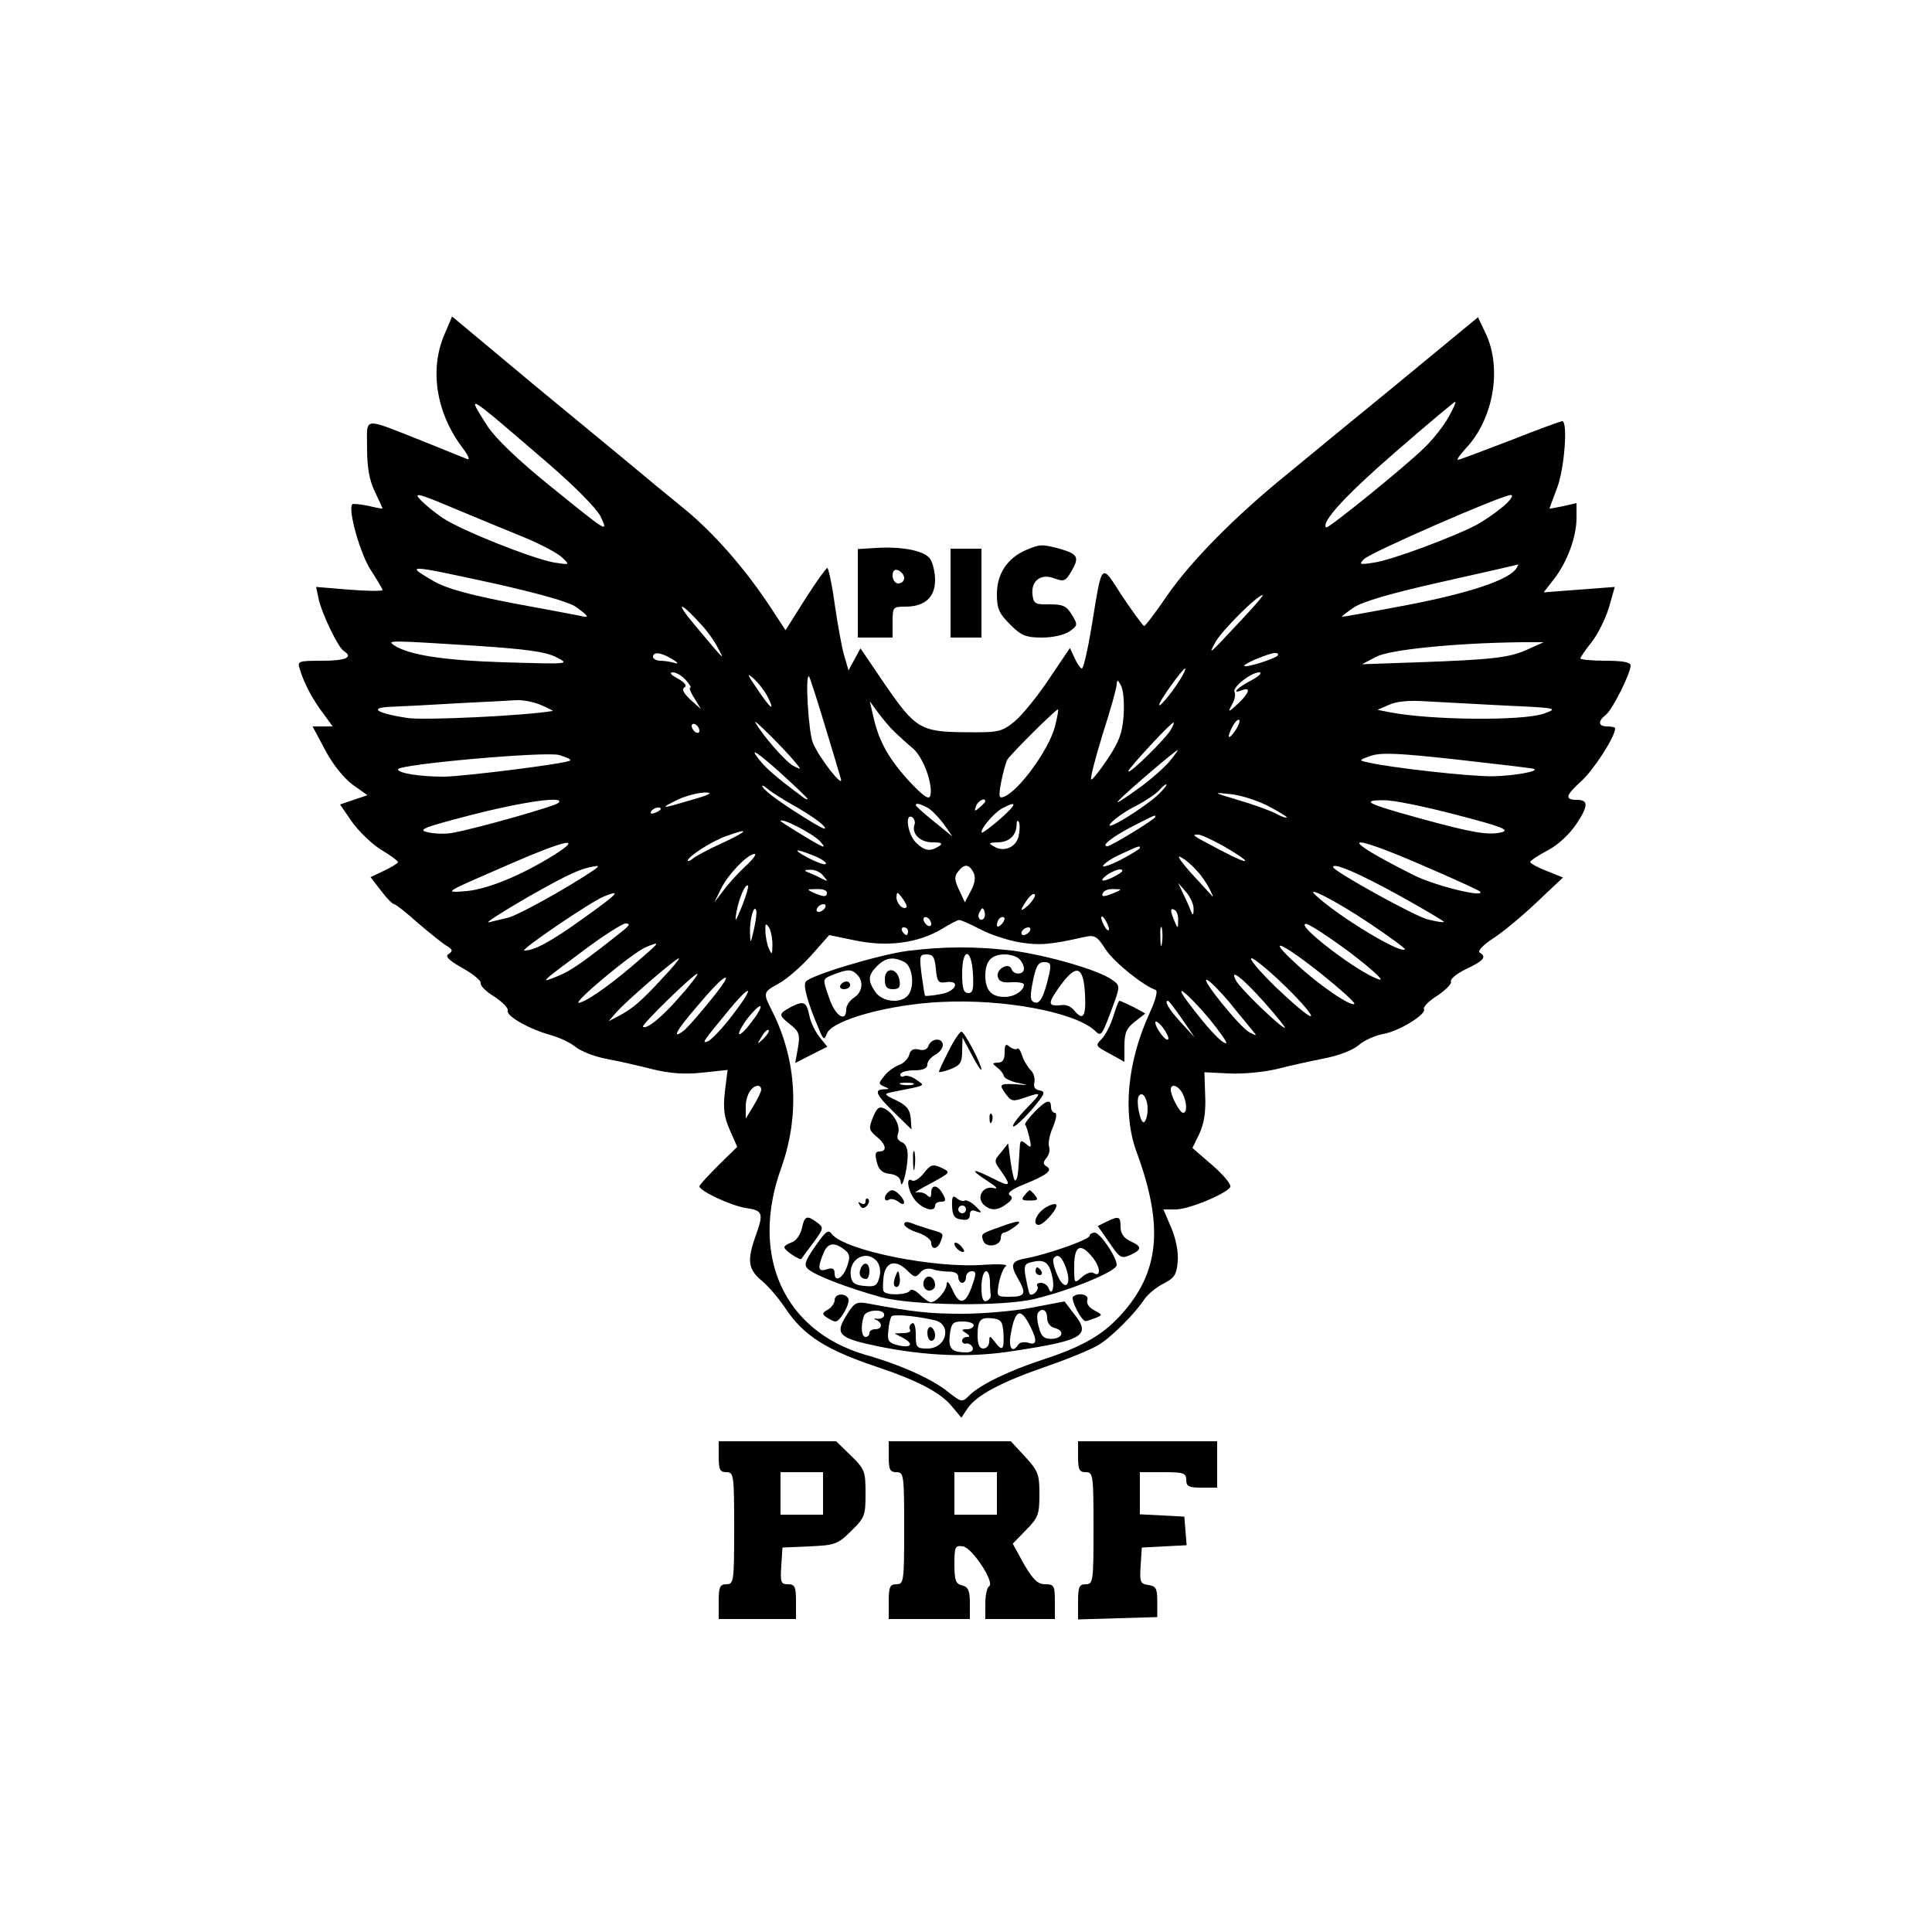
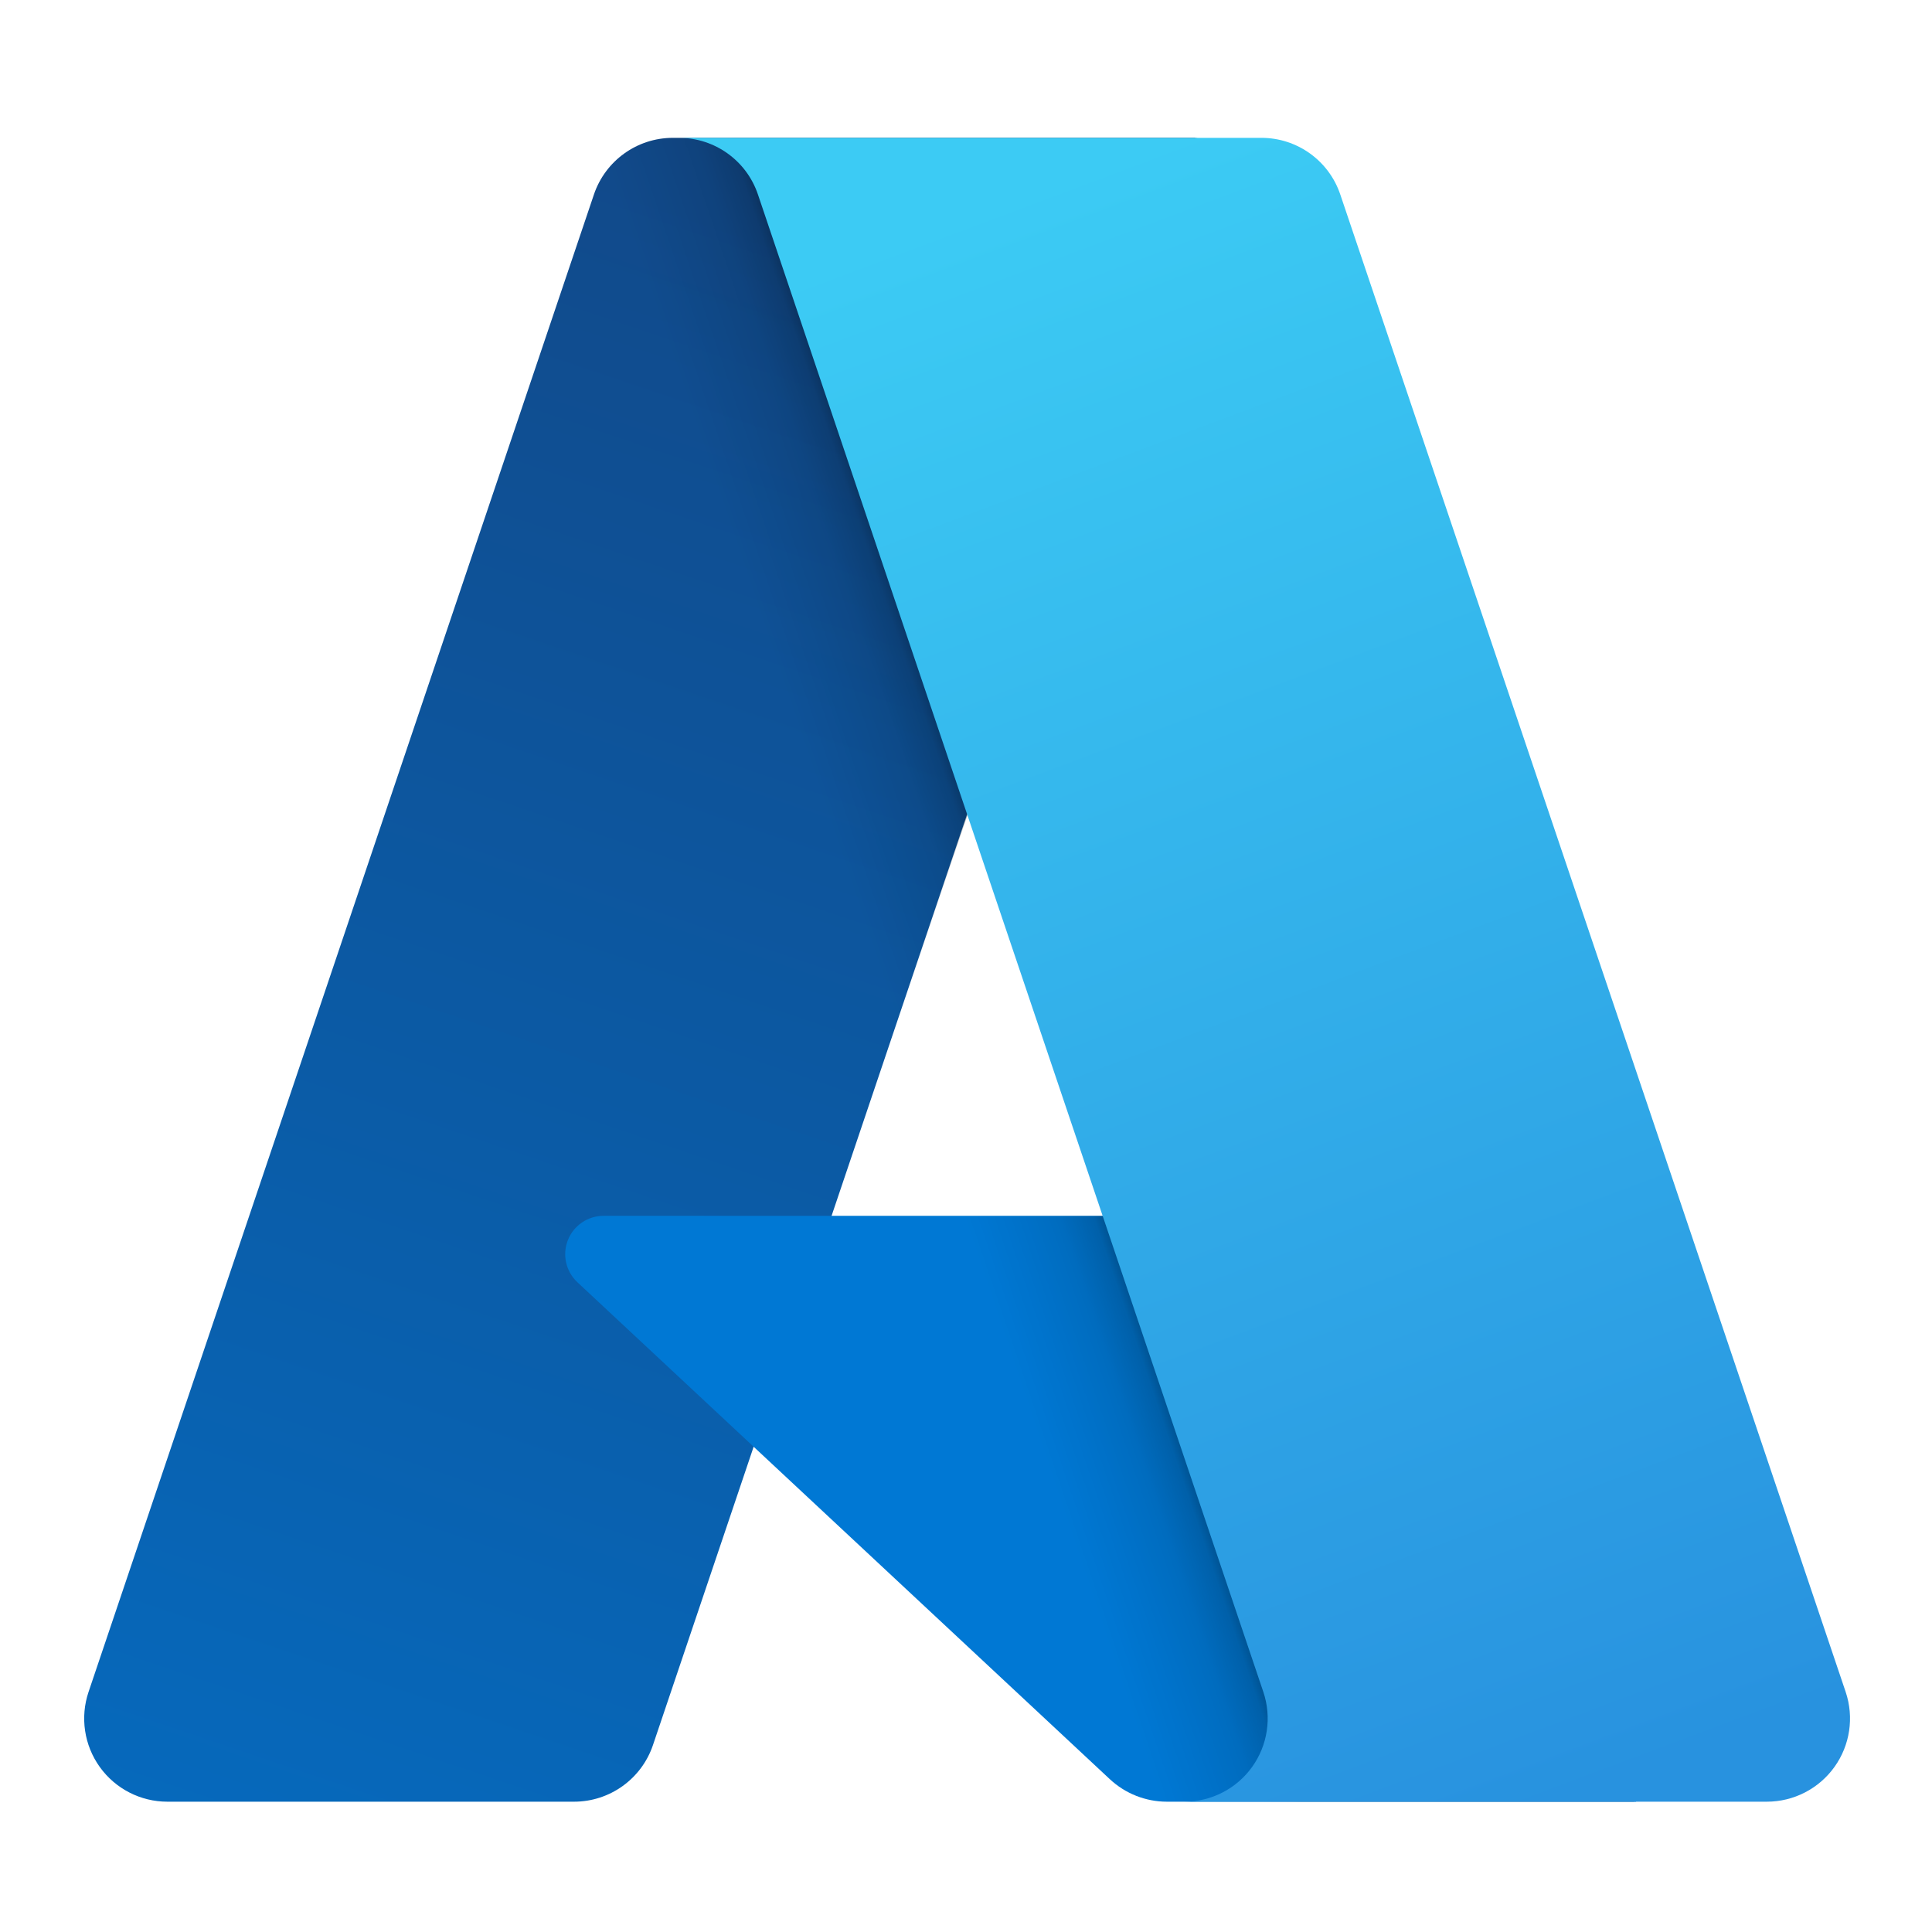
- <svg xmlns="http://www.w3.org/2000/svg" version="1.0" width="500pt" height="500pt" viewBox="0 0 500 500" preserveAspectRatio="xMidYMid meet">
-   <g transform="translate(0,500) scale(0.1,-0.1)" fill="#000000" stroke="none">
-     <path d="M1150 4134 c-39 -91 -21 -203 47 -293 15 -19 20 -32 12 -29 -8 3 -59 24 -114 46 -160 63 -145 65 -145 -18 0 -51 6 -83 20 -112 11 -23 20 -43 20 -44 0 -1 -17 2 -37 7 -21 4 -39 6 -41 4 -13 -12 21 -131 48 -171 16 -25 30 -48 30 -51 0 -3 -39 -3 -86 1 l-86 7 7 -33 c9 -38 50 -124 65 -133 25 -16 5 -25 -56 -25 -63 0 -65 -1 -58 -22 10 -35 34 -80 61 -115 l24 -33 -26 0 -26 0 33 -62 c19 -36 48 -72 71 -89 l38 -27 -36 -12 -35 -12 31 -45 c18 -25 51 -57 75 -72 24 -14 44 -29 44 -32 0 -3 -16 -13 -35 -22 l-36 -17 27 -35 c14 -19 30 -35 34 -35 4 0 32 -22 63 -50 32 -27 65 -54 75 -59 14 -9 14 -12 3 -20 -10 -6 0 -16 37 -37 27 -15 48 -33 46 -38 -2 -6 13 -22 35 -35 21 -14 37 -30 35 -36 -6 -14 57 -49 112 -64 22 -6 51 -20 63 -30 13 -11 48 -25 79 -31 32 -6 85 -18 120 -27 45 -11 83 -14 129 -9 l66 7 -7 -56 c-5 -44 -2 -66 13 -100 l19 -43 -49 -48 c-27 -27 -49 -51 -49 -54 0 -12 81 -50 119 -56 46 -7 48 -13 26 -74 -22 -63 -19 -85 17 -115 17 -14 44 -46 60 -70 47 -71 105 -108 236 -152 105 -35 165 -66 195 -102 l25 -30 16 24 c23 34 86 68 205 109 58 20 118 45 135 56 33 20 93 80 118 118 9 13 31 31 49 40 29 15 34 23 37 58 2 24 -5 59 -17 87 l-20 47 32 0 c33 0 130 40 141 58 3 6 -17 31 -46 56 l-52 45 18 37 c12 26 17 57 15 98 l-2 61 62 -3 c35 -2 89 3 124 11 34 9 90 21 125 28 36 7 73 21 88 34 15 13 43 25 63 29 40 6 115 52 106 65 -2 5 13 21 36 35 22 15 37 31 34 36 -3 5 14 20 39 32 47 22 54 32 35 43 -5 4 9 19 33 35 24 15 75 57 113 93 l70 66 -42 17 c-24 9 -43 20 -43 23 0 3 20 17 45 30 27 14 57 42 75 69 31 47 31 62 1 62 -32 0 -30 11 11 48 32 29 88 115 88 137 0 3 -9 5 -20 5 -24 0 -26 13 -3 31 17 15 63 106 63 127 0 8 -20 12 -65 12 -36 0 -65 3 -65 6 0 3 13 22 29 42 16 20 36 61 45 90 l15 53 -92 -7 -92 -7 28 36 c34 45 57 108 57 157 l0 38 -35 -8 c-19 -4 -35 -7 -35 -6 0 0 9 25 20 54 19 50 28 172 13 172 -4 0 -64 -22 -135 -50 -70 -27 -131 -50 -135 -50 -4 0 5 12 19 28 73 76 96 208 53 299 l-20 42 -200 -165 c-110 -90 -243 -199 -295 -242 -133 -108 -247 -223 -310 -314 -29 -43 -56 -78 -59 -78 -3 0 -28 35 -56 76 -57 89 -52 93 -80 -78 -10 -60 -21 -108 -25 -108 -4 0 -12 12 -19 27 l-12 26 -54 -80 c-29 -44 -70 -94 -89 -110 -34 -27 -40 -29 -128 -28 -116 1 -129 9 -210 127 l-61 90 -16 -29 -15 -28 -12 41 c-6 22 -17 82 -24 132 -7 51 -16 92 -19 92 -3 0 -29 -36 -57 -80 l-51 -81 -38 58 c-67 102 -148 194 -225 257 -42 34 -98 80 -125 103 -28 23 -146 121 -263 217 l-212 177 -20 -47z m266 -331 c72 -62 127 -118 138 -139 21 -45 21 -44 -135 82 -80 65 -138 121 -158 152 -55 87 -58 88 155 -95z m2333 118 c-12 -22 -40 -58 -63 -80 -50 -49 -250 -211 -254 -206 -14 13 50 83 178 194 83 72 153 131 156 131 3 0 -5 -18 -17 -39z m-2394 -311 c44 -18 89 -42 100 -53 20 -19 20 -19 -20 -13 -57 10 -243 84 -290 116 -22 15 -49 37 -59 49 -16 17 0 13 85 -23 57 -24 140 -58 184 -76z m2535 79 c-19 -16 -51 -38 -70 -48 -59 -31 -220 -91 -264 -97 -37 -6 -40 -5 -26 9 16 17 355 165 380 166 8 0 0 -13 -20 -30z m35 -159 c-18 -30 -119 -64 -279 -95 -94 -18 -172 -32 -173 -31 -1 1 13 12 31 24 22 15 97 37 227 66 107 24 195 44 197 45 2 0 0 -4 -3 -9z m-2646 -40 c116 -26 194 -48 212 -61 33 -24 36 -29 12 -23 -10 2 -89 17 -176 33 -114 22 -171 38 -203 56 -77 45 -75 45 155 -5z m1936 -92 c-89 -95 -89 -96 -69 -59 17 30 108 121 122 121 3 0 -21 -28 -53 -62z m-1397 -18 c13 -14 30 -38 39 -55 19 -36 22 -39 -57 55 -56 66 -42 67 18 0z m-590 -51 c137 -9 185 -16 212 -30 35 -18 35 -18 -135 -13 -159 5 -247 19 -285 44 -20 13 -13 13 208 -1z m2727 -9 c-47 -22 -90 -27 -285 -34 l-145 -5 36 19 c35 19 207 36 379 38 l55 0 -40 -18z m-2215 -26 c14 -8 17 -13 7 -10 -10 3 -27 6 -38 6 -10 0 -19 5 -19 10 0 14 21 12 50 -6z m1566 9 c-9 -9 -86 -33 -86 -26 0 6 63 32 79 33 8 0 11 -3 7 -7z m-245 -50 c-18 -33 -61 -87 -61 -77 0 10 61 94 67 94 2 0 -1 -8 -6 -17z m-1286 -13 c10 -11 15 -20 11 -20 -3 0 1 -12 11 -27 l17 -28 -27 24 c-18 17 -23 27 -16 32 8 4 1 13 -17 23 -17 9 -23 15 -13 16 9 0 24 -9 34 -20z m211 -42 c22 -43 8 -33 -27 20 -25 36 -27 42 -10 27 13 -11 29 -32 37 -47z m1252 41 c-37 -19 -53 -37 -23 -25 23 9 18 -8 -11 -35 -26 -24 -27 -24 -15 -1 7 12 9 26 6 31 -7 12 43 51 64 51 9 -1 -1 -10 -21 -21z m-1104 -114 c20 -66 39 -129 42 -140 9 -29 -56 53 -72 92 -12 28 -21 184 -10 172 2 -2 20 -58 40 -124z m774 25 c-3 -47 -12 -70 -42 -115 -21 -31 -40 -55 -42 -52 -3 3 11 56 30 118 20 62 36 119 36 128 1 13 3 12 11 -3 6 -10 9 -44 7 -76z m-1507 25 c19 -8 32 -15 29 -15 -68 -12 -334 -25 -377 -18 -82 13 -100 27 -38 29 28 1 104 5 170 9 66 3 134 7 151 8 18 1 47 -5 65 -13z m2494 -1 c136 -6 139 -7 100 -21 -55 -19 -294 -17 -400 4 l-30 6 30 13 c19 9 53 12 95 9 36 -2 128 -7 205 -11z m-1579 -69 c12 -11 33 -31 48 -43 26 -24 50 -90 44 -120 -3 -13 -16 -5 -52 33 -54 58 -81 105 -95 167 l-10 43 22 -30 c12 -16 31 -39 43 -50z m414 14 c-16 -60 -94 -167 -132 -181 -13 -5 -14 0 -7 38 5 25 12 51 16 58 10 16 127 132 131 130 2 -1 -2 -21 -8 -45z m-670 -94 c14 -17 14 -18 -7 -7 -20 11 -79 78 -98 112 -9 15 77 -70 105 -105z m1136 83 c-18 -26 -22 -17 -5 14 6 11 13 17 16 15 3 -3 -2 -16 -11 -29z m-1386 1 c0 -6 -4 -7 -10 -4 -5 3 -10 11 -10 16 0 6 5 7 10 4 6 -3 10 -11 10 -16z m1221 4 c-12 -23 -111 -120 -111 -109 0 7 110 126 117 126 2 0 -1 -8 -6 -17z m-941 -181 c0 -2 -6 0 -12 5 -73 54 -101 79 -120 106 -15 21 4 8 55 -37 42 -38 77 -71 77 -74z m-614 100 c-8 -8 -271 -41 -327 -42 -63 0 -119 9 -119 19 0 13 383 47 417 37 18 -5 31 -11 29 -14z m1552 -1 c-13 -16 -52 -51 -88 -76 -36 -26 -56 -38 -45 -27 20 22 147 130 153 131 2 1 -7 -12 -20 -28z m942 -21 c14 -6 -52 -18 -107 -19 -56 -1 -264 22 -323 36 -24 5 -24 6 8 17 27 9 72 7 225 -10 106 -12 194 -22 197 -24z m-1908 -99 c31 -18 62 -39 70 -49 9 -11 0 -8 -27 8 -68 41 -124 80 -131 93 -4 6 1 5 12 -4 10 -9 45 -31 76 -48z m938 35 c-37 -36 -150 -105 -125 -76 11 12 41 33 66 45 25 13 51 31 58 39 8 9 16 16 19 16 4 0 -5 -11 -18 -24z m-1210 -16 c-80 -24 -86 -24 -35 1 22 10 54 18 70 18 22 0 12 -6 -35 -19z m1490 -15 c27 -14 50 -28 50 -30 0 -3 -13 1 -29 10 -16 8 -60 24 -98 35 -64 19 -65 20 -21 15 27 -2 70 -16 98 -30z m-1835 7 c-10 -9 -211 -66 -272 -77 -18 -4 -48 -3 -65 1 -29 6 -15 12 112 45 136 35 246 50 225 31z m1105 4 c0 -2 -7 -9 -15 -16 -13 -11 -14 -10 -9 4 5 14 24 23 24 12z m1220 -35 c116 -30 139 -39 116 -45 -34 -8 -73 -2 -211 36 -135 37 -156 47 -95 47 25 1 110 -17 190 -38z m-1370 19 c10 -5 29 -25 42 -42 l23 -33 -48 39 c-26 21 -47 40 -47 42 0 7 10 4 30 -6z m189 -29 c-24 -21 -46 -37 -48 -36 -6 7 29 49 51 62 42 23 41 13 -3 -26z m-879 25 c0 -2 -7 -7 -16 -10 -8 -3 -12 -2 -9 4 6 10 25 14 25 6z m657 -39 c-9 -24 14 -47 46 -47 24 0 28 -3 17 -10 -23 -15 -38 -12 -60 10 -21 21 -29 77 -9 65 5 -4 8 -12 6 -18z m623 19 c0 -6 -115 -76 -124 -76 -18 0 11 23 62 50 63 32 62 32 62 26z m-868 -63 c19 -21 12 -19 -39 12 -35 21 -63 39 -63 40 0 11 83 -32 102 -52z m514 12 c-7 -28 -38 -41 -63 -26 -16 9 -15 10 8 11 30 0 49 17 50 45 0 11 3 14 6 7 3 -7 2 -24 -1 -37z m-765 -16 c-36 -16 -71 -35 -78 -41 -7 -6 -13 -8 -13 -5 0 10 62 50 99 63 63 23 58 14 -8 -17z m1296 -9 c76 -44 73 -53 -5 -12 -78 41 -80 42 -61 42 8 0 37 -14 66 -30z m-1732 -22 c-85 -53 -170 -88 -226 -94 -64 -5 -64 -6 111 70 142 62 192 73 115 24z m2250 -29 c77 -33 142 -63 145 -66 17 -18 -114 14 -169 41 -202 101 -187 117 24 25z m-735 46 c0 -2 -23 -16 -51 -31 -28 -14 -48 -20 -44 -14 4 7 26 21 49 31 46 21 46 21 46 14z m-843 -20 c20 -8 34 -18 30 -21 -3 -3 -22 4 -44 15 -45 24 -37 27 14 6z m-178 -27 c-19 -18 -45 -46 -57 -63 l-23 -30 17 35 c18 37 69 90 87 90 6 0 -5 -15 -24 -32z m1167 -10 c12 -12 27 -34 34 -48 7 -14 11 -23 8 -20 -2 3 -27 29 -54 59 -27 30 -40 49 -29 43 11 -5 30 -21 41 -34z m-1561 -1 c-70 -47 -195 -116 -220 -122 -17 -4 -39 -9 -50 -12 -11 -2 35 27 102 66 108 61 136 74 178 80 5 0 1 -5 -10 -12z m984 -4 c6 -12 5 -27 -6 -48 l-16 -30 -15 32 c-12 26 -13 35 -2 48 16 20 27 19 39 -2z m1103 -61 c65 -36 117 -67 115 -68 -1 -2 -19 1 -40 6 -33 7 -247 126 -247 136 0 13 69 -17 172 -74z m-1491 51 c13 -15 12 -15 -6 -6 -11 6 -27 13 -35 16 -10 4 -8 6 6 6 12 1 28 -6 35 -16z m759 2 c-33 -19 -50 -18 -26 0 11 8 27 15 35 15 10 -1 7 -6 -9 -15z m-970 -81 c-17 -41 -19 -44 -14 -14 7 37 23 74 30 68 2 -2 -5 -26 -16 -54z m1169 -8 c0 -14 -2 -16 -6 -6 -3 8 -12 29 -20 45 l-14 30 21 -24 c11 -13 20 -33 19 -45z m-949 44 c0 -12 -8 -12 -35 0 -18 8 -17 9 8 9 15 1 27 -3 27 -9z m745 0 c-28 -12 -37 -12 -30 0 3 6 16 10 28 9 21 0 21 -1 2 -9z m-1373 -65 c-86 -62 -129 -85 -155 -85 -14 0 173 127 206 140 47 19 37 8 -51 -55z m834 27 c-9 -8 -26 10 -26 26 1 15 2 15 15 -2 8 -11 13 -21 11 -24z m315 5 c-13 -12 -20 -15 -16 -7 14 26 28 41 33 35 3 -3 -5 -16 -17 -28z m881 -45 c54 -36 96 -67 94 -69 -12 -12 -172 85 -231 140 -31 28 52 -14 137 -71z m-1407 38 c-3 -5 -11 -10 -16 -10 -6 0 -7 5 -4 10 3 6 11 10 16 10 6 0 7 -4 4 -10z m-184 -56 c-9 -38 -9 -38 -10 -7 -1 33 10 74 16 57 2 -6 -1 -28 -6 -50z m595 29 c-10 -10 -19 5 -10 18 6 11 8 11 12 0 2 -7 1 -15 -2 -18z m503 -6 c0 -21 -1 -21 -9 -2 -12 28 -12 37 0 30 6 -3 10 -16 9 -28z m-639 -8 c0 -6 -4 -7 -10 -4 -5 3 -10 11 -10 16 0 6 5 7 10 4 6 -3 10 -11 10 -16z m182 -1 c-7 -7 -12 -8 -12 -2 0 6 3 14 7 17 3 4 9 5 12 2 2 -3 -1 -11 -7 -17z m278 -13 c0 -5 -5 -3 -10 5 -5 8 -10 20 -10 25 0 6 5 3 10 -5 5 -8 10 -19 10 -25z m-333 0 c26 -14 73 -29 103 -34 51 -8 77 -6 166 14 27 6 33 3 56 -33 22 -33 97 -93 129 -104 6 -2 -1 -28 -15 -58 -59 -128 -71 -261 -35 -360 72 -195 60 -314 -42 -425 -48 -52 -100 -81 -204 -115 -85 -28 -159 -64 -186 -91 -19 -19 -20 -19 -57 10 -40 32 -121 69 -213 95 -211 62 -299 257 -217 484 48 135 40 278 -23 404 -25 49 -25 50 17 73 20 11 57 43 83 72 l47 53 68 -14 c82 -17 161 -7 222 29 21 13 42 24 46 24 3 1 28 -10 55 -24z m-924 -3 c-97 -77 -134 -104 -169 -118 -49 -20 -48 -19 66 66 52 39 101 70 109 70 12 0 11 -4 -6 -18z m386 -37 c0 -26 -2 -27 -9 -10 -5 11 -9 31 -9 45 -1 20 1 22 9 10 5 -8 9 -28 9 -45z m1008 3 c-2 -13 -4 -5 -4 17 -1 22 1 32 4 23 2 -10 2 -28 0 -40z m488 -24 c55 -42 89 -73 75 -69 -49 13 -221 144 -190 144 8 0 60 -34 115 -75z m-1145 56 c0 -5 -2 -10 -4 -10 -3 0 -8 5 -11 10 -3 6 -1 10 4 10 6 0 11 -4 11 -10z m315 0 c-3 -5 -11 -10 -16 -10 -6 0 -7 5 -4 10 3 6 11 10 16 10 6 0 7 -4 4 -10z m-1000 -65 c-71 -63 -139 -113 -165 -120 -29 -9 137 130 172 144 36 15 36 13 -7 -24z m1758 -48 c48 -39 85 -72 82 -75 -8 -8 -90 47 -150 103 -82 75 -40 58 68 -28z m-1709 -9 c-55 -60 -78 -79 -114 -98 l-25 -13 20 23 c25 29 154 140 162 140 3 0 -16 -24 -43 -52z m1615 -23 c42 -41 70 -75 63 -75 -7 0 -47 34 -90 75 -42 41 -71 75 -63 75 7 0 48 -34 90 -75z m-1566 -20 c-46 -54 -90 -91 -99 -82 -5 4 131 137 141 137 3 0 -15 -25 -42 -55z m1510 -20 c32 -36 55 -65 52 -65 -10 0 -116 102 -126 122 -19 35 16 8 74 -57z m-1399 53 c-13 -22 -88 -112 -104 -125 -33 -25 -20 0 31 59 49 58 69 77 77 78 2 0 0 -6 -4 -12z m1307 -51 c23 -29 50 -61 58 -71 15 -18 15 -18 -5 -8 -25 13 -131 144 -110 136 8 -3 33 -29 57 -57z m-1286 -35 c-26 -34 -54 -63 -63 -67 -17 -6 -14 -2 56 83 60 72 65 59 7 -16z m1235 -9 c28 -35 48 -63 43 -63 -11 0 -46 37 -93 99 -50 65 -11 36 50 -36z m-71 0 l33 -48 -36 39 c-31 34 -44 56 -33 56 2 0 18 -21 36 -47z m-1114 -8 c-15 -20 -29 -34 -32 -31 -3 2 7 21 22 41 15 19 30 33 33 31 3 -3 -8 -22 -23 -41z m1078 -45 c-6 -6 -33 30 -33 44 0 6 9 0 20 -14 10 -14 16 -27 13 -30z m-1047 2 c-17 -16 -18 -16 -5 5 7 12 15 20 18 17 3 -2 -3 -12 -13 -22z m-6 -132 c0 -5 -9 -24 -20 -42 l-20 -33 0 31 c0 29 15 54 32 54 4 0 8 -4 8 -10z m1090 -9 c12 -24 13 -51 2 -51 -9 0 -32 44 -32 60 0 17 19 11 30 -9z m-90 -41 c0 -16 -4 -31 -9 -34 -9 -6 -22 53 -14 67 9 15 23 -5 23 -33z" />
-     <path d="M2348 2539 c-74 -10 -254 -64 -263 -80 -7 -10 6 -56 33 -119 13 -32 15 -33 22 -15 13 35 162 76 297 82 161 8 342 -26 395 -73 19 -18 18 -20 54 78 12 35 12 39 -9 53 -35 25 -168 63 -258 75 -95 11 -175 11 -271 -1z m74 -46 c3 -33 6 -38 26 -35 40 6 26 -25 -15 -31 -20 -4 -38 -5 -39 -4 -1 1 -5 26 -9 55 -6 48 -5 52 13 52 17 0 21 -7 24 -37z m96 -13 c2 -40 0 -50 -12 -50 -12 0 -16 11 -16 50 0 68 24 68 28 0z m120 38 c7 -7 12 -18 12 -25 0 -16 -27 -17 -32 -1 -7 19 -40 0 -36 -19 3 -13 12 -17 36 -15 18 1 32 -2 32 -6 0 -16 -25 -32 -50 -32 -34 0 -50 17 -50 55 0 38 16 55 50 55 14 0 31 -5 38 -12z m-297 -8 c22 -12 27 -68 7 -88 -20 -20 -65 -14 -82 10 -21 30 -20 44 4 68 22 22 42 25 71 10z m374 -32 c-13 -57 -24 -78 -38 -72 -11 4 -12 15 -4 54 8 40 14 50 29 50 17 0 19 -5 13 -32z m-497 0 c18 -18 14 -46 -8 -60 -11 -7 -20 -21 -20 -30 0 -36 -29 -17 -44 29 -18 52 -19 49 14 62 34 13 44 13 58 -1z m590 -51 c3 -58 -5 -70 -28 -42 -7 9 -20 15 -29 14 -40 -4 -41 2 -10 46 44 62 63 57 67 -18z" />
-     <path d="M2290 2466 c0 -20 5 -26 21 -26 15 0 20 5 17 22 -5 34 -38 37 -38 4z" />
-     <path d="M2175 2450 c-3 -5 1 -10 9 -10 9 0 16 5 16 10 0 6 -4 10 -9 10 -6 0 -13 -4 -16 -10z" />
-     <path d="M2047 2394 c-33 -18 -33 -21 -1 -46 22 -18 25 -25 19 -60 l-7 -39 41 21 42 21 -20 25 c-11 14 -23 38 -26 54 -8 38 -14 41 -48 24z" />
-     <path d="M2881 2369 c-7 -22 -20 -48 -30 -58 -17 -17 -16 -18 21 -38 l38 -21 0 41 c0 33 5 46 27 63 l27 21 -31 17 c-18 9 -34 16 -36 16 -2 0 -9 -18 -16 -41z" />
-     <path d="M2455 2280 c-14 -27 -25 -51 -25 -54 0 -2 14 1 30 7 25 10 30 17 30 47 l1 35 24 -45 c13 -25 24 -42 25 -38 0 14 -44 98 -52 98 -4 0 -19 -22 -33 -50z" />
-     <path d="M2403 2294 c-3 -10 -13 -14 -25 -10 -14 3 -22 -1 -25 -14 -3 -11 -15 -22 -26 -26 -11 -4 -29 -16 -38 -28 -16 -20 -16 -21 -1 -28 15 -6 15 -7 0 -7 -27 -1 -22 -13 27 -61 l44 -43 -2 29 c-2 22 -10 33 -37 46 -33 16 -34 17 -10 22 91 18 85 15 61 32 -11 8 -26 12 -31 9 -6 -3 -10 -1 -10 4 0 6 16 11 35 11 24 0 35 5 35 15 0 8 9 19 20 25 11 6 20 17 20 25 0 20 -29 19 -37 -1z m-40 -101 c-7 -2 -21 -2 -30 0 -10 3 -4 5 12 5 17 0 24 -2 18 -5z" />
-     <path d="M2600 2276 c0 -18 -5 -26 -17 -26 -16 -1 -16 -2 -2 -13 9 -7 16 -16 17 -22 1 -5 16 -13 34 -17 33 -7 33 -7 -4 -4 -42 2 -44 0 -23 -28 12 -16 18 -17 46 -7 47 16 47 15 4 -29 -21 -22 -36 -42 -33 -45 3 -3 24 16 47 42 35 41 38 48 22 51 -13 2 -17 9 -14 21 2 10 -2 25 -10 32 -8 8 -18 25 -22 38 -4 12 -9 20 -12 17 -4 -3 -12 -1 -20 5 -10 9 -13 6 -13 -15z" />
-     <path d="M2677 2122 c-15 -16 -26 -30 -24 -33 3 -2 7 -17 11 -33 6 -26 5 -28 -8 -17 -14 12 -16 10 -17 -10 -4 -67 -5 -79 -11 -84 -3 -3 -8 17 -12 45 l-7 51 -18 -23 c-19 -22 -19 -23 0 -49 27 -39 24 -42 -21 -19 -55 28 -63 25 -15 -6 22 -14 30 -22 18 -19 -28 8 -47 -22 -28 -42 18 -17 37 -17 61 2 14 10 16 17 7 22 -7 5 5 15 35 27 62 25 77 37 61 47 -10 6 -10 11 -1 22 7 8 10 21 7 29 -3 8 1 31 10 51 9 22 11 37 5 37 -5 0 -10 7 -10 15 0 22 -13 18 -43 -13z" />
-     <path d="M2259 2108 c-11 -28 -11 -32 9 -49 25 -20 29 -39 8 -39 -11 0 -12 -7 -7 -27 5 -21 15 -29 34 -31 17 -2 27 -10 28 -20 2 -26 17 28 18 64 1 21 -5 34 -15 38 -10 4 -14 12 -10 22 7 19 -9 50 -33 64 -16 8 -21 4 -32 -22z" />
-     <path d="M2561 2104 c0 -11 3 -14 6 -6 3 7 2 16 -1 19 -3 4 -6 -2 -5 -13z" />
-     <path d="M2363 1995 c0 -22 2 -30 4 -17 2 12 2 30 0 40 -3 9 -5 -1 -4 -23z" />
-     <path d="M2391 1964 c-11 -14 -25 -23 -31 -19 -17 11 -10 -29 9 -52 20 -23 51 -31 51 -13 0 6 7 10 15 10 13 0 14 4 5 20 -13 24 -30 26 -30 3 0 -13 -3 -14 -11 -6 -6 6 -19 9 -28 7 -9 -3 8 8 37 23 53 29 53 29 28 41 -22 10 -28 8 -45 -14z" />
-     <path d="M2297 1913 c-11 -10 -8 -25 3 -18 6 4 17 1 25 -5 18 -15 20 1 3 18 -14 14 -22 15 -31 5z" />
-     <path d="M2651 1906 c-9 -11 -6 -13 14 -13 20 0 23 2 14 13 -6 8 -13 14 -14 14 -1 0 -8 -6 -14 -14z" />
-     <path d="M2464 1878 c1 -24 6 -32 24 -34 15 -3 22 1 22 12 0 11 5 14 17 9 15 -5 15 -3 -2 13 -11 11 -24 17 -28 15 -4 -3 -14 0 -21 6 -10 9 -13 4 -12 -21z m36 -8 c0 -5 -4 -10 -10 -10 -5 0 -10 5 -10 10 0 6 5 10 10 10 6 0 10 -4 10 -10z" />
-     <path d="M2240 1891 c0 -7 -5 -9 -12 -5 -7 5 -8 3 -3 -5 5 -9 10 -10 18 -2 6 6 8 14 4 18 -4 3 -7 1 -7 -6z" />
-     <path d="M2703 1873 c-22 -15 -32 -43 -15 -43 14 0 54 47 45 53 -4 3 -18 -2 -30 -10z" />
-     <path d="M2075 1820 c-4 -16 -15 -32 -26 -35 -10 -4 -19 -9 -19 -13 0 -8 41 -35 44 -30 1 2 15 21 31 42 27 37 27 39 10 52 -27 20 -33 18 -40 -16z" />
-     <path d="M2863 1838 l-22 -11 30 -43 c27 -40 31 -42 54 -32 31 14 31 22 0 36 -17 8 -25 20 -25 37 0 27 -4 29 -37 13z" />
-     <path d="M2340 1832 c0 -6 16 -16 35 -22 19 -6 35 -18 35 -26 0 -19 16 -18 24 2 9 23 9 22 -26 32 -18 6 -41 13 -50 17 -10 4 -18 3 -18 -3z" />
-     <path d="M2586 1824 c-48 -17 -48 -17 -41 -36 8 -19 45 -12 45 8 0 8 4 14 8 14 5 0 17 7 28 15 24 18 11 18 -40 -1z" />
-     <path d="M2110 1775 c-27 -39 -30 -49 -19 -59 18 -17 106 -50 189 -73 82 -22 318 -25 400 -4 94 23 210 71 210 87 0 21 -43 84 -57 84 -7 0 -13 -4 -13 -8 0 -10 -109 -48 -162 -58 -41 -7 -45 -16 -23 -54 22 -38 18 -46 -21 -46 -35 0 -35 0 -29 35 4 20 12 40 18 44 7 5 -17 6 -53 4 -129 -11 -364 37 -397 79 -9 13 -16 8 -43 -31z m74 -8 c15 -11 17 -19 9 -42 -10 -32 -33 -46 -33 -20 0 12 -6 15 -20 10 -22 -7 -25 2 -10 39 11 29 27 33 54 13z m645 -23 c20 -26 20 -51 0 -38 -6 3 -19 -2 -30 -12 -19 -17 -19 -16 -19 29 0 55 17 62 49 21z m-559 -9 c7 -9 10 -25 6 -40 -6 -22 -11 -26 -39 -23 -25 2 -33 8 -35 26 -7 44 41 70 68 37z m489 -17 c16 -46 -4 -62 -23 -17 -8 18 -12 37 -10 41 10 16 22 7 33 -24z m-37 -17 c9 -31 0 -60 -9 -33 -3 6 -11 12 -19 12 -9 0 -13 -4 -9 -9 5 -9 -13 -27 -20 -20 -2 2 -6 20 -10 41 -6 30 -4 37 12 41 34 9 47 2 55 -32z m-373 10 c17 -17 21 -18 32 -5 8 10 20 13 33 9 12 -4 31 -6 44 -6 13 0 22 -5 22 -14 0 -8 5 -15 10 -15 6 0 10 7 10 15 0 8 7 15 14 15 13 0 13 -5 2 -37 -17 -49 -33 -52 -51 -11 -8 18 -14 25 -15 16 0 -18 -26 -48 -41 -48 -5 0 -18 9 -29 20 -11 11 -22 15 -25 10 -7 -12 -62 -13 -68 -2 -3 4 -2 22 0 40 6 38 32 43 62 13z m213 -26 c0 -14 1 -30 2 -37 1 -6 -5 -13 -11 -15 -9 -3 -13 8 -13 36 0 44 19 58 22 16z" />
-     <path d="M2227 1716 c-6 -15 1 -26 15 -26 4 0 8 9 8 20 0 23 -15 27 -23 6z" />
-     <path d="M2680 1710 c0 -5 5 -10 11 -10 5 0 7 5 4 10 -3 6 -8 10 -11 10 -2 0 -4 -4 -4 -10z" />
-     <path d="M2317 1696 c-4 -10 -5 -21 -2 -24 9 -9 17 6 13 25 -3 17 -4 17 -11 -1z" />
-     <path d="M2396 1693 c-12 -12 -6 -33 9 -33 8 0 15 6 15 14 0 17 -14 28 -24 19z" />
-     <path d="M2470 1781 c0 -10 19 -25 25 -20 1 2 -3 10 -11 17 -8 7 -14 8 -14 3z" />
-     <path d="M2160 1635 c0 -7 -8 -19 -17 -24 -16 -9 -16 -12 -3 -21 8 -5 18 -10 22 -10 13 0 40 49 33 60 -9 15 -35 12 -35 -5z" />
-     <path d="M2777 1644 c-7 -7 23 -65 33 -63 3 0 14 4 25 8 19 8 19 8 -3 20 -14 7 -21 18 -18 27 5 14 -24 20 -37 8z" />
-     <path d="M2190 1595 c-30 -48 -19 -58 81 -79 128 -26 243 -30 354 -12 183 28 200 40 152 99 l-22 29 -84 -16 c-46 -9 -127 -16 -180 -16 -85 0 -124 4 -247 27 -28 5 -34 1 -54 -32z m98 0 c-1 -5 -9 -9 -18 -8 -9 2 -10 0 -2 -3 17 -8 15 -24 -3 -24 -8 0 -15 -4 -15 -10 0 -5 -4 -10 -10 -10 -11 0 -13 30 -4 55 7 17 57 18 52 0z m422 -6 c0 -13 8 -23 20 -26 27 -7 20 -28 -10 -28 -18 0 -26 7 -31 29 -5 16 -6 33 -3 38 10 15 24 8 24 -13z m-294 -5 c49 -9 35 -74 -16 -74 -28 0 -30 3 -30 36 0 21 -4 33 -10 29 -6 -4 -8 -11 -5 -16 4 -5 -4 -9 -17 -9 l-23 -1 23 -12 c29 -16 19 -27 -16 -18 -23 6 -26 12 -23 37 1 16 5 32 8 37 4 6 53 3 109 -9z m249 -14 c20 -39 19 -53 -4 -45 -11 3 -22 1 -26 -5 -15 -24 -26 -8 -19 28 11 63 25 69 49 22z m-68 -22 c2 -42 -3 -47 -23 -20 -13 16 -13 16 -14 0 0 -10 -7 -18 -15 -18 -10 0 -15 10 -15 33 0 41 7 49 40 45 21 -3 25 -8 27 -40z m-77 22 c0 -5 -8 -10 -17 -10 -15 0 -16 -2 -3 -10 10 -6 11 -10 3 -10 -7 0 -13 -4 -13 -10 0 -5 5 -9 11 -7 6 1 14 -4 16 -10 3 -8 -4 -13 -15 -13 -39 0 -48 9 -44 45 4 31 8 35 33 35 16 0 29 -4 29 -10z" />
-     <path d="M2400 1551 c0 -12 5 -21 10 -21 6 0 10 6 10 14 0 8 -4 18 -10 21 -5 3 -10 -3 -10 -14z" />
-     <path d="M2268 3582 l-48 -3 0 -115 0 -114 45 0 45 0 0 40 c0 39 1 40 33 40 50 0 77 24 77 69 0 20 -6 45 -13 55 -15 21 -72 32 -139 28z m72 -78 c0 -8 -7 -14 -15 -14 -8 0 -15 9 -15 20 0 13 5 18 15 14 8 -4 15 -12 15 -20z" />
-     <path d="M2654 3576 c-47 -21 -74 -61 -74 -113 0 -38 5 -50 34 -79 29 -29 41 -34 83 -34 28 0 58 7 71 16 21 15 22 17 6 43 -14 23 -23 27 -58 27 -37 -1 -41 2 -44 25 -4 36 22 56 57 42 25 -9 29 -7 44 19 21 36 17 44 -31 58 -46 12 -50 12 -88 -4z" />
-     <path d="M2460 3465 l0 -115 40 0 40 0 0 115 0 115 -40 0 -40 0 0 -115z" />
-     <path d="M1860 1230 c0 -33 3 -40 20 -40 19 0 20 -7 20 -145 0 -138 -1 -145 -20 -145 -17 0 -20 -7 -20 -45 l0 -45 100 0 100 0 0 45 c0 39 -3 45 -21 45 -18 0 -20 5 -17 48 l3 47 70 3 c65 3 73 5 108 40 35 34 37 40 37 97 0 57 -2 63 -38 98 l-38 37 -152 0 -152 0 0 -40z m270 -95 l0 -55 -55 0 -55 0 0 55 0 55 55 0 55 0 0 -55z" />
-     <path d="M2300 1230 c0 -33 3 -40 20 -40 19 0 20 -7 20 -145 0 -138 -1 -145 -20 -145 -17 0 -20 -7 -20 -45 l0 -45 105 0 105 0 0 41 c0 32 -4 42 -20 46 -17 4 -20 14 -20 55 0 45 2 49 22 46 24 -3 83 -94 68 -103 -6 -4 -10 -24 -10 -46 l0 -39 90 0 90 0 0 45 c0 41 -2 45 -25 45 -19 0 -31 11 -55 52 l-29 53 34 35 c32 32 35 41 35 93 0 51 -3 60 -37 97 l-37 40 -158 0 -158 0 0 -40z m280 -95 l0 -55 -55 0 -55 0 0 55 0 55 55 0 55 0 0 -55z" />
-     <path d="M2790 1230 c0 -33 3 -40 20 -40 19 0 20 -7 20 -145 0 -138 -1 -145 -20 -145 -17 0 -20 -7 -20 -45 l0 -46 103 3 102 3 0 40 c0 34 -3 40 -23 43 -21 3 -23 8 -20 50 l3 47 58 3 58 3 -3 37 -3 37 -57 3 -58 3 0 54 0 55 60 0 c53 0 60 -2 60 -20 0 -17 7 -20 40 -20 l40 0 0 60 0 60 -180 0 -180 0 0 -40z" />
+ <svg xmlns="http://www.w3.org/2000/svg" id="fe70ec9c-b037-4f72-a7a2-07cbc6f0ef4c" width="256" height="256" viewBox="0 0 256 256">
+   <defs>
+     <linearGradient id="e2fe4efc-4a1d-4f70-a980-184ccda75abc" x1="-960.606" y1="283.397" x2="-1032.511" y2="70.972" gradientTransform="matrix(1, 0, 0, -1, 1075, 318)" gradientUnits="userSpaceOnUse">
+       <stop offset="0" stop-color="#114a8b" />
+       <stop offset="1" stop-color="#0669bc" />
+     </linearGradient>
+     <linearGradient id="a82bab42-1271-4deb-816b-fb816e4142d0" x1="-938.144" y1="184.402" x2="-954.778" y2="178.778" gradientTransform="matrix(1, 0, 0, -1, 1075, 318)" gradientUnits="userSpaceOnUse">
+       <stop offset="0" stop-opacity="0.3" />
+       <stop offset="0.071" stop-opacity="0.2" />
+       <stop offset="0.321" stop-opacity="0.1" />
+       <stop offset="0.623" stop-opacity="0.05" />
+       <stop offset="1" stop-opacity="0" />
+     </linearGradient>
+     <linearGradient id="a2e5c8d3-be95-49ed-b70a-aecc775398ac" x1="-947.292" y1="289.594" x2="-868.363" y2="79.308" gradientTransform="matrix(1, 0, 0, -1, 1075, 318)" gradientUnits="userSpaceOnUse">
+       <stop offset="0" stop-color="#3ccbf4" />
+       <stop offset="1" stop-color="#2892df" />
+     </linearGradient>
+   </defs>
+   <g>
+     <path d="M89.158,18.266h69.238L86.523,231.224a11.041,11.041,0,0,1-10.461,7.51H22.179a11.023,11.023,0,0,1-10.445-14.548l66.963-198.41A11.041,11.041,0,0,1,89.158,18.266Z" fill="url(#e2fe4efc-4a1d-4f70-a980-184ccda75abc)" />
+     <path d="M189.771,161.104H79.975a5.083,5.083,0,0,0-3.468,8.799l70.552,65.848a11.091,11.091,0,0,0,7.567,2.983h62.167Z" fill="#0078d4" />
+     <path d="M89.158,18.266A10.95,10.95,0,0,0,78.675,25.92L11.817,224.006A11.009,11.009,0,0,0,22.21,238.734H77.484a11.814,11.814,0,0,0,9.069-7.714L99.884,191.73l47.624,44.418a11.267,11.267,0,0,0,7.089,2.586h61.937l-27.166-77.63-79.191.018,48.47-142.856Z" fill="url(#a82bab42-1271-4deb-816b-fb816e4142d0)" />
+     <path d="M177.592,25.764a11.023,11.023,0,0,0-10.444-7.498H89.984a11.024,11.024,0,0,1,10.445,7.498l66.967,198.421a11.024,11.024,0,0,1-10.445,14.549h77.164a11.024,11.024,0,0,0,10.444-14.549Z" fill="url(#a2e5c8d3-be95-49ed-b70a-aecc775398ac)" />
  </g>
</svg>
